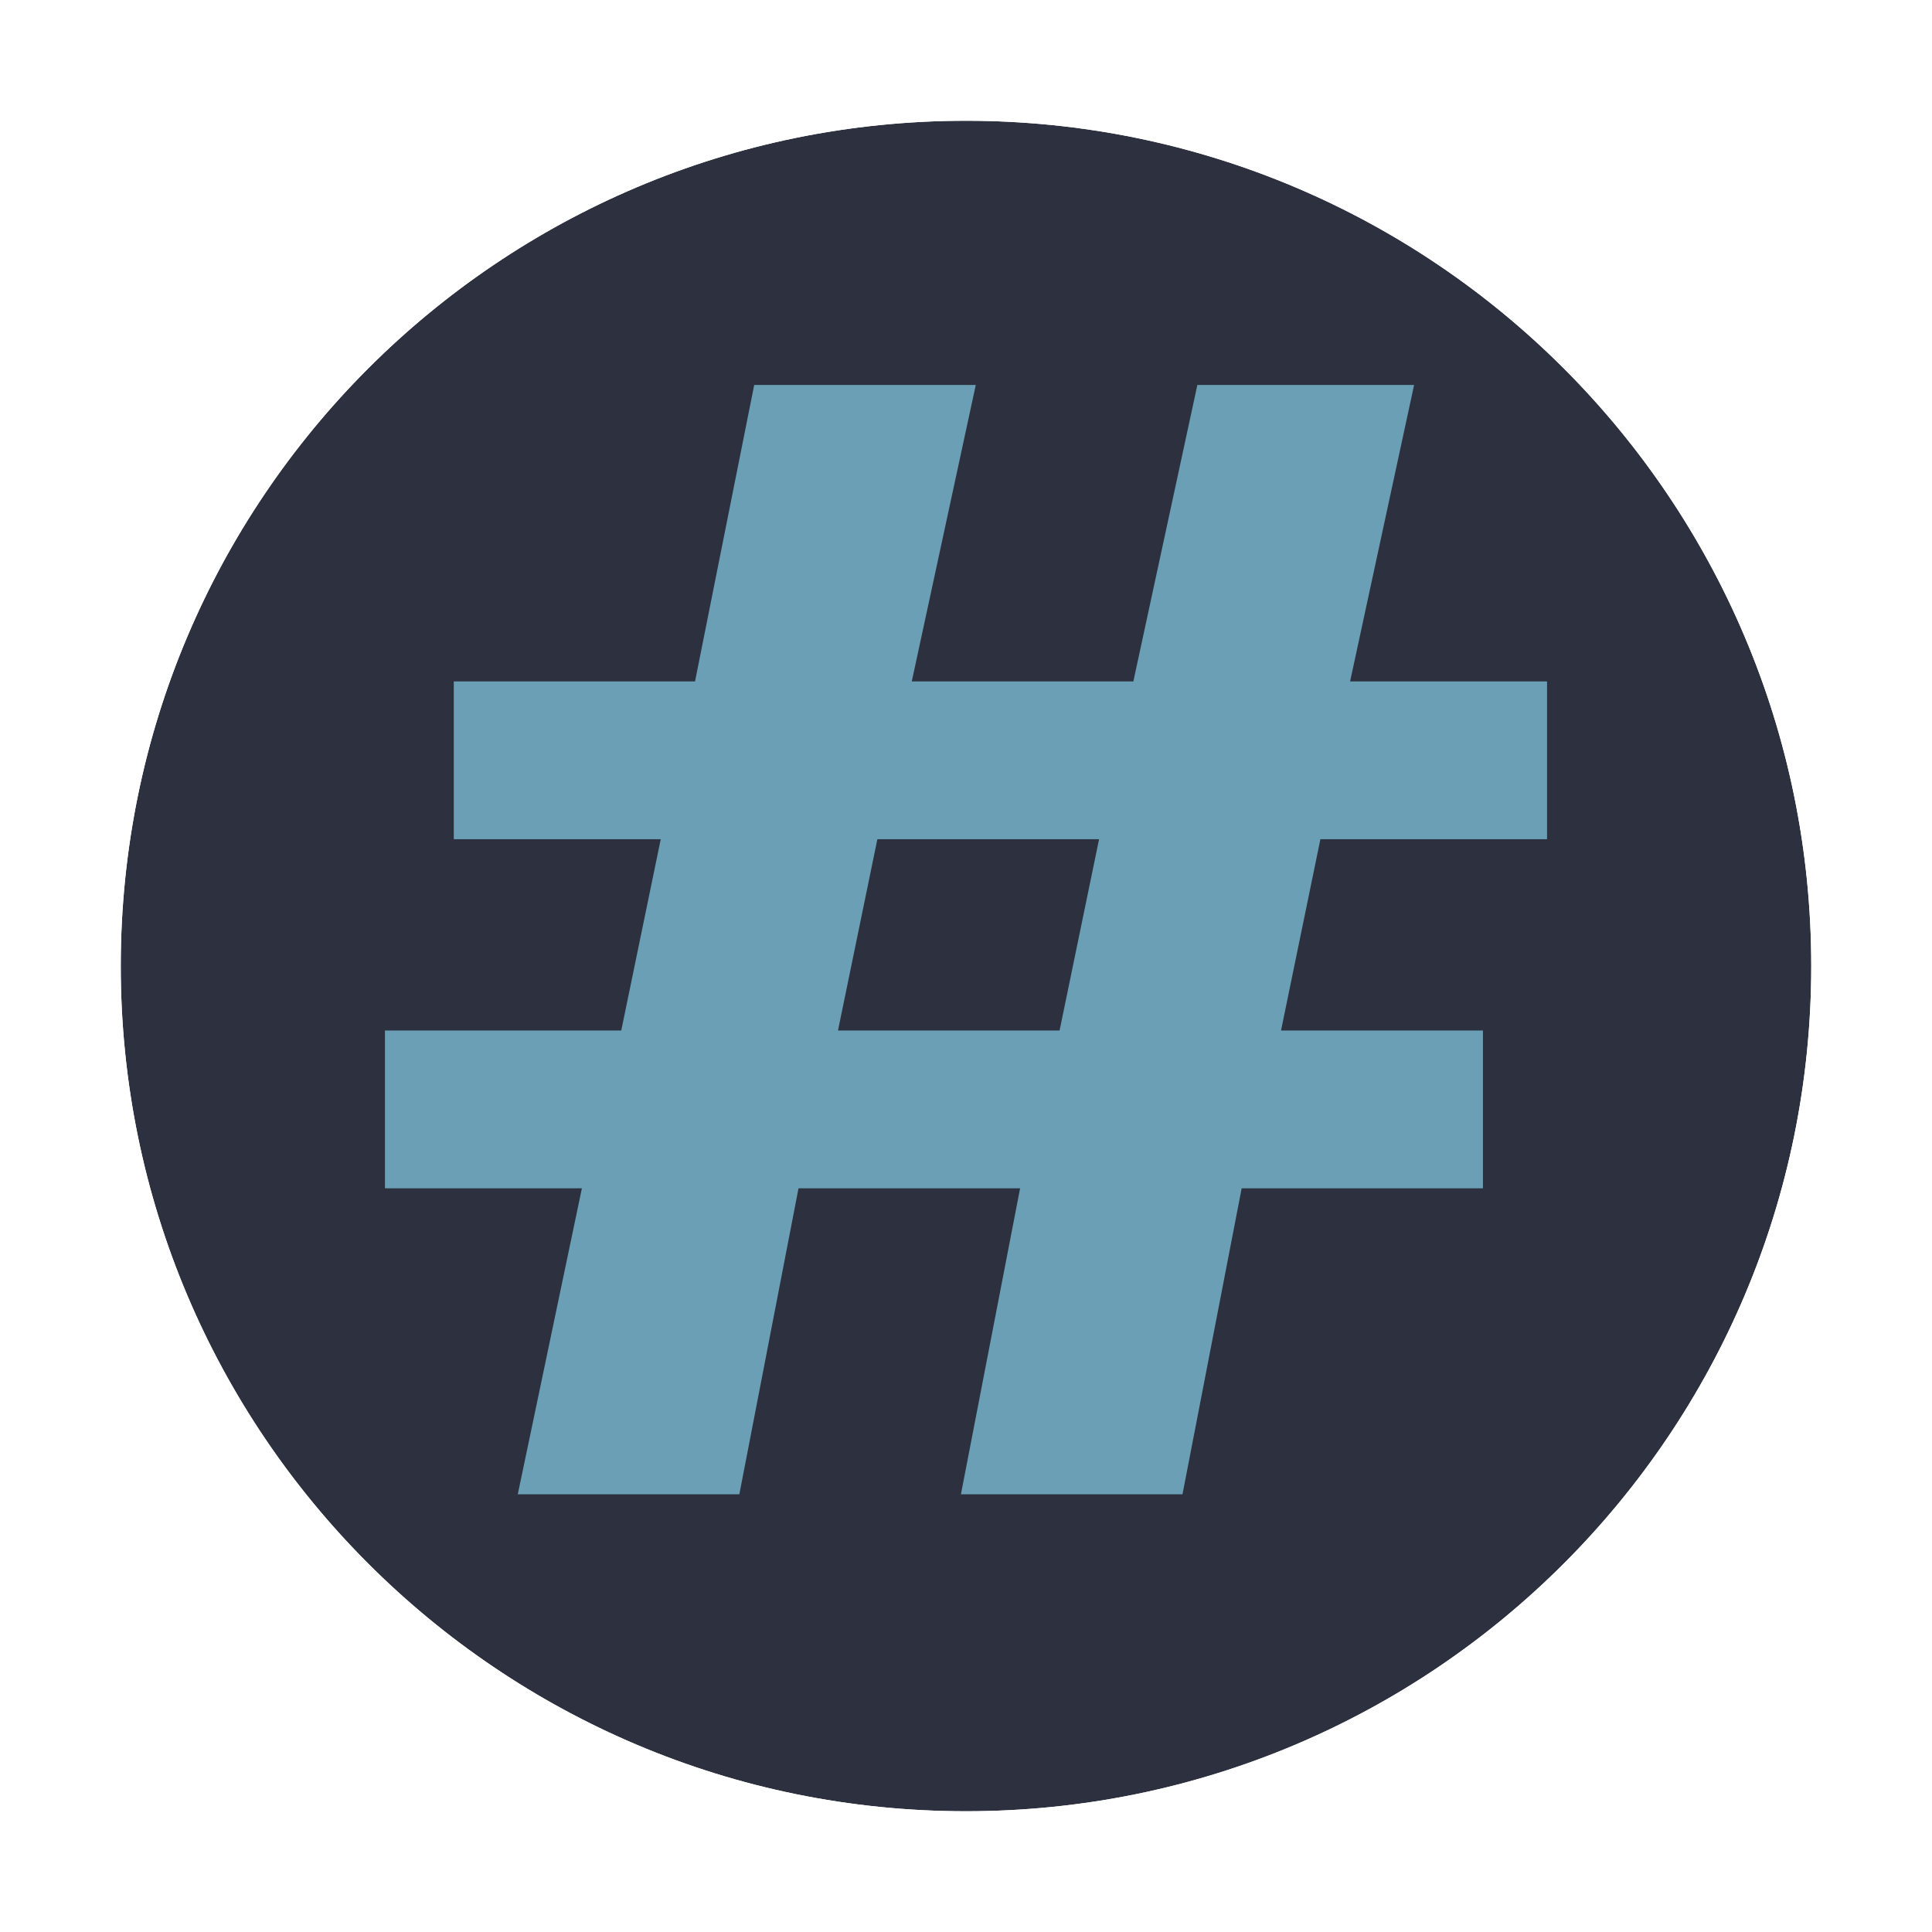
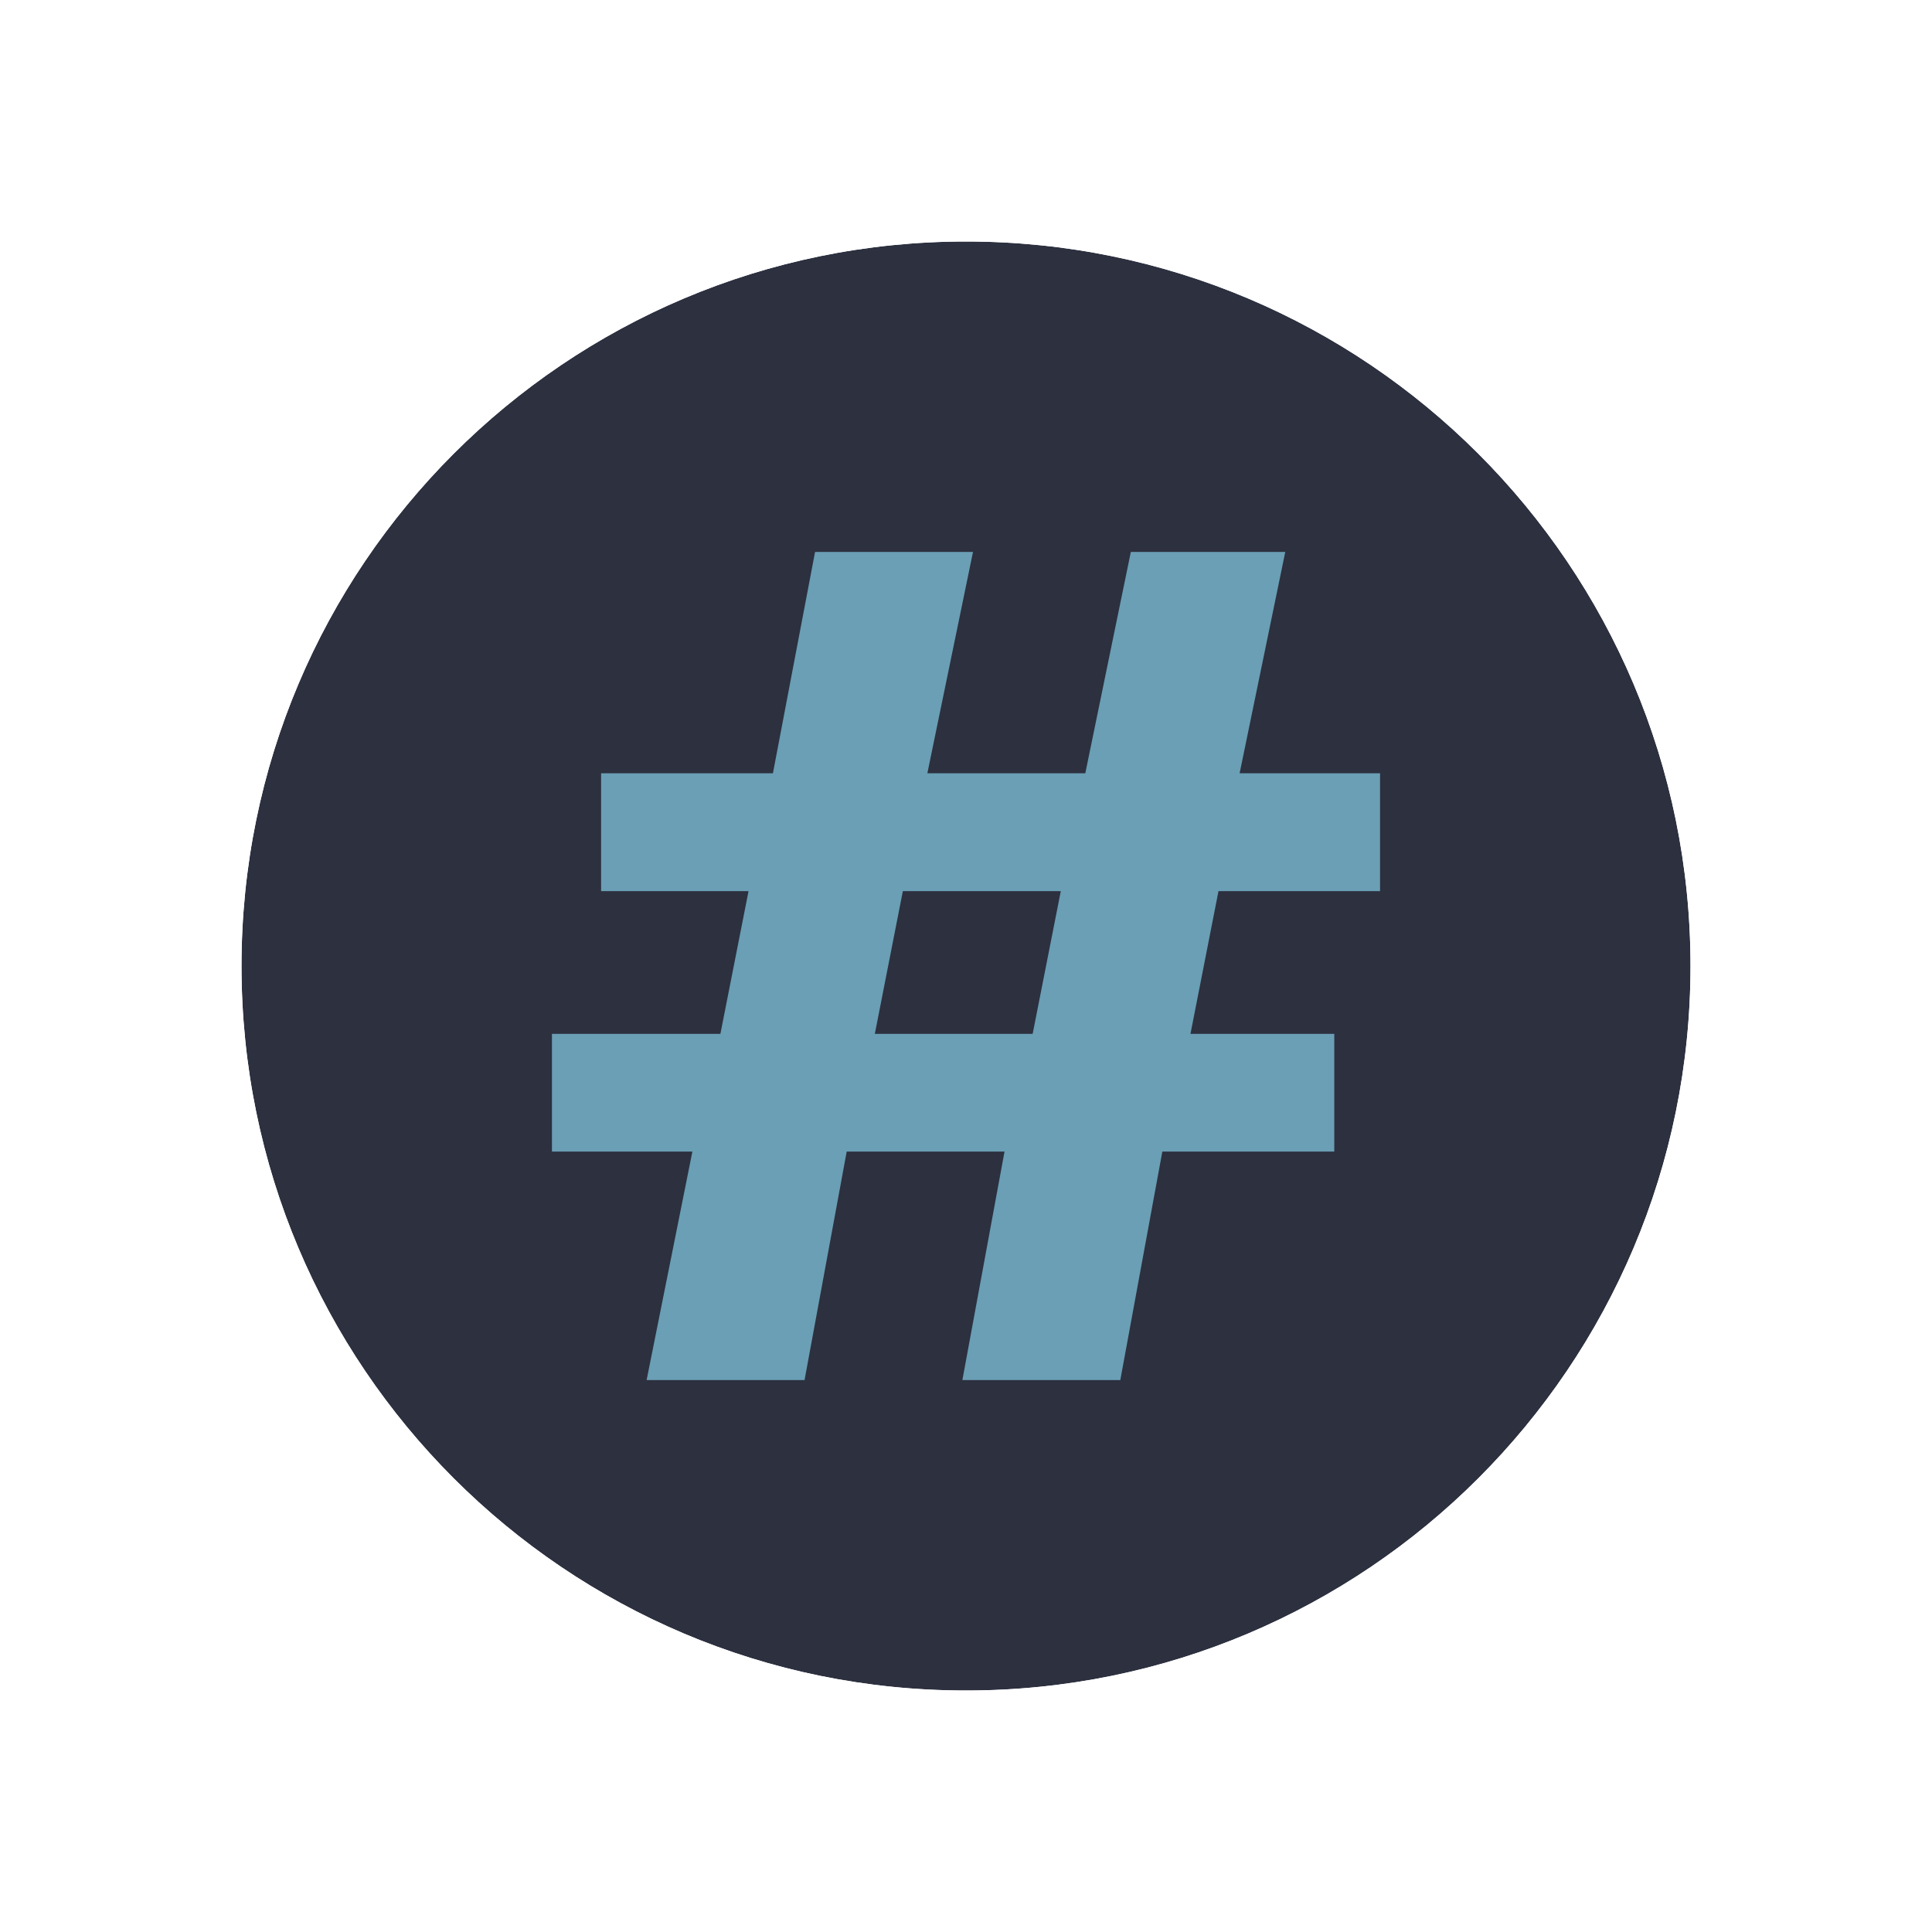
<svg xmlns="http://www.w3.org/2000/svg" width="16" height="16" viewBox="0 0 16 16" fill="none">
  <g id="csharp">
    <g id="Group 2">
      <g id="Group">
-         <mask id="mask0" mask-type="alpha" maskUnits="userSpaceOnUse" x="1" y="1" width="14" height="14">
-           <circle id="Ellipse" cx="8" cy="8" r="7" fill="#212431" />
+         <mask id="mask0" mask-type="alpha" maskUnits="userSpaceOnUse" x="2" y="2" width="12" height="12">
+           <circle id="Ellipse" cx="8" cy="8" r="6" fill="#212431" />
        </mask>
        <g mask="url(#mask0)">
-           <circle id="Ellipse_2" cx="8" cy="8" r="7" fill="#2C303F" />
+           <circle id="Ellipse_2" cx="8" cy="8" r="6" fill="#2C303F" />
        </g>
      </g>
-       <path id="Shape" fill-rule="evenodd" clip-rule="evenodd" d="M4.288 12.375H6.123L6.613 9.841H8.448L7.958 12.375H9.793L10.283 9.841H12.281V8.534H10.609L10.935 6.95H12.812V5.643H11.181L11.711 3.188H9.916L9.386 5.643H7.551L8.081 3.188H6.246L5.756 5.643H3.758V6.95H5.472L5.145 8.534H3.188V9.841H4.819L4.288 12.375ZM8.775 8.534H6.94L7.266 6.95H9.102L8.775 8.534Z" fill="#6A9FB5" />
+       <path id="Shape" fill-rule="evenodd" clip-rule="evenodd" d="M5.355 11.429H6.663L7.012 9.537H8.319L7.97 11.429H9.278L9.626 9.537H11.05V8.562H9.859L10.091 7.38H11.429V6.404H10.266L10.644 4.571H9.365L8.988 6.404H7.68L8.058 4.571H6.75L6.401 6.404H4.978V7.38H6.199L5.966 8.562H4.571V9.537H5.734L5.355 11.429ZM8.552 8.562H7.245L7.477 7.38H8.785L8.552 8.562Z" fill="#6A9FB5" />
    </g>
  </g>
</svg>
